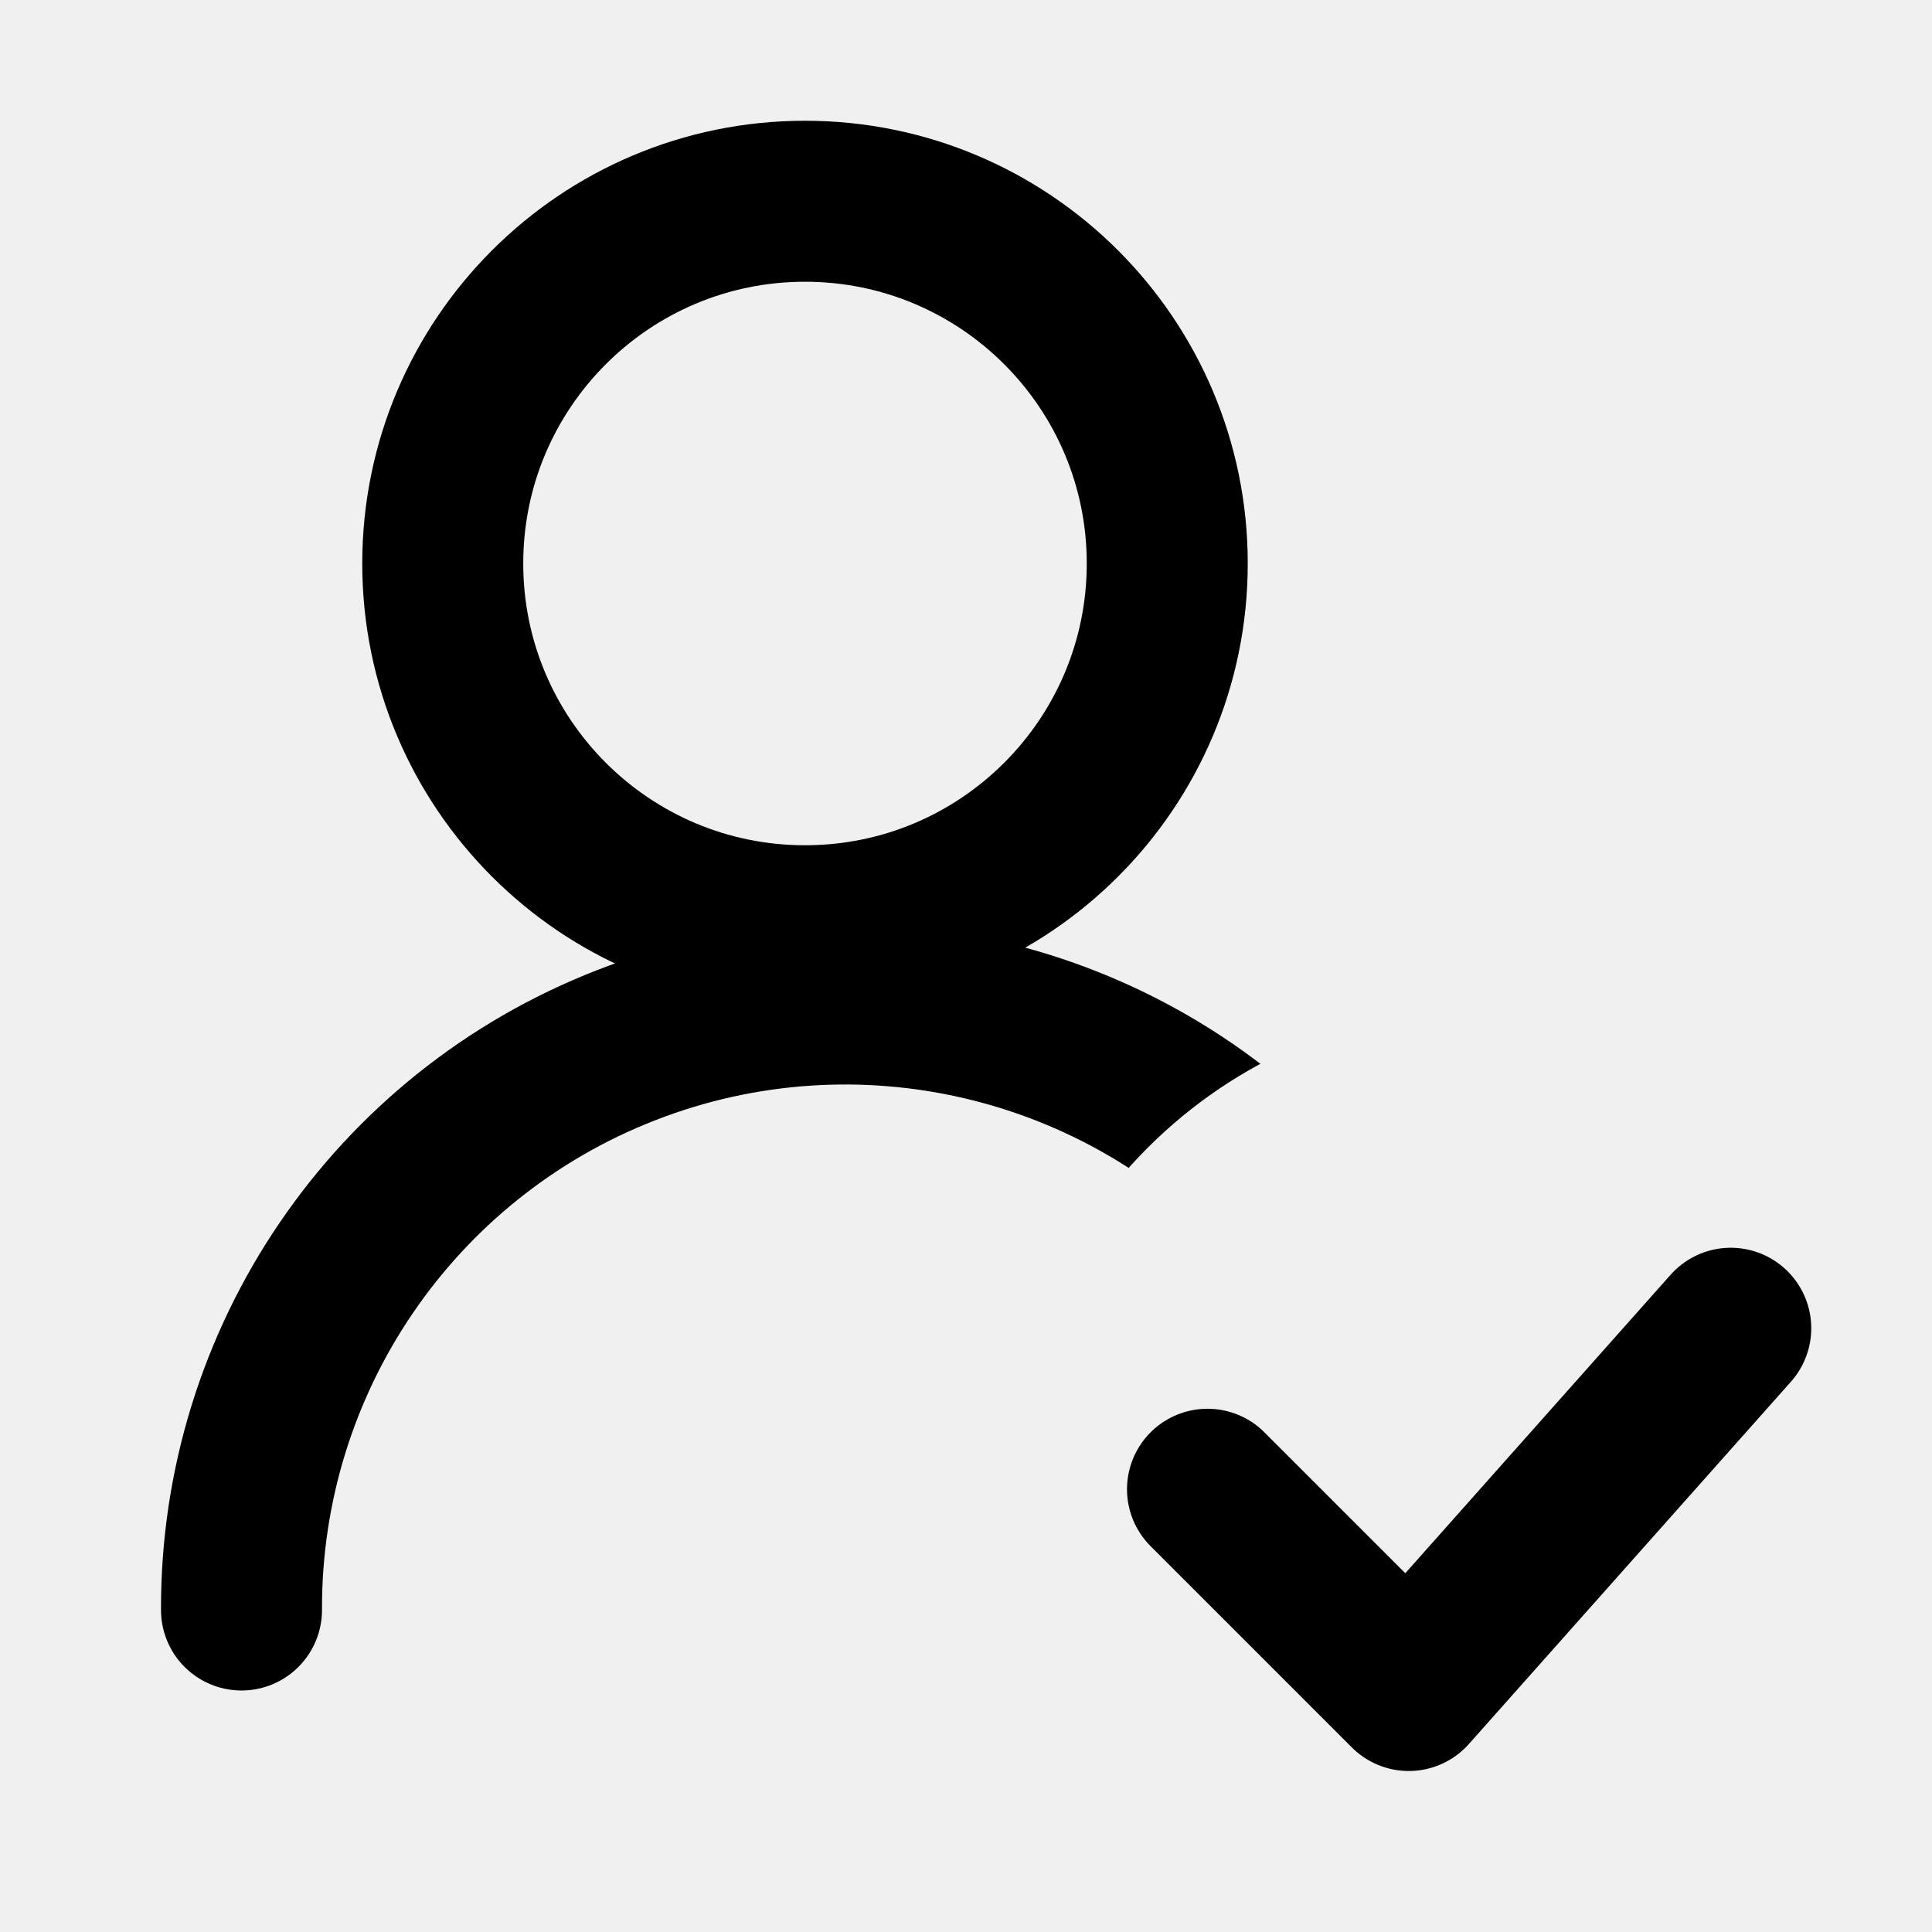
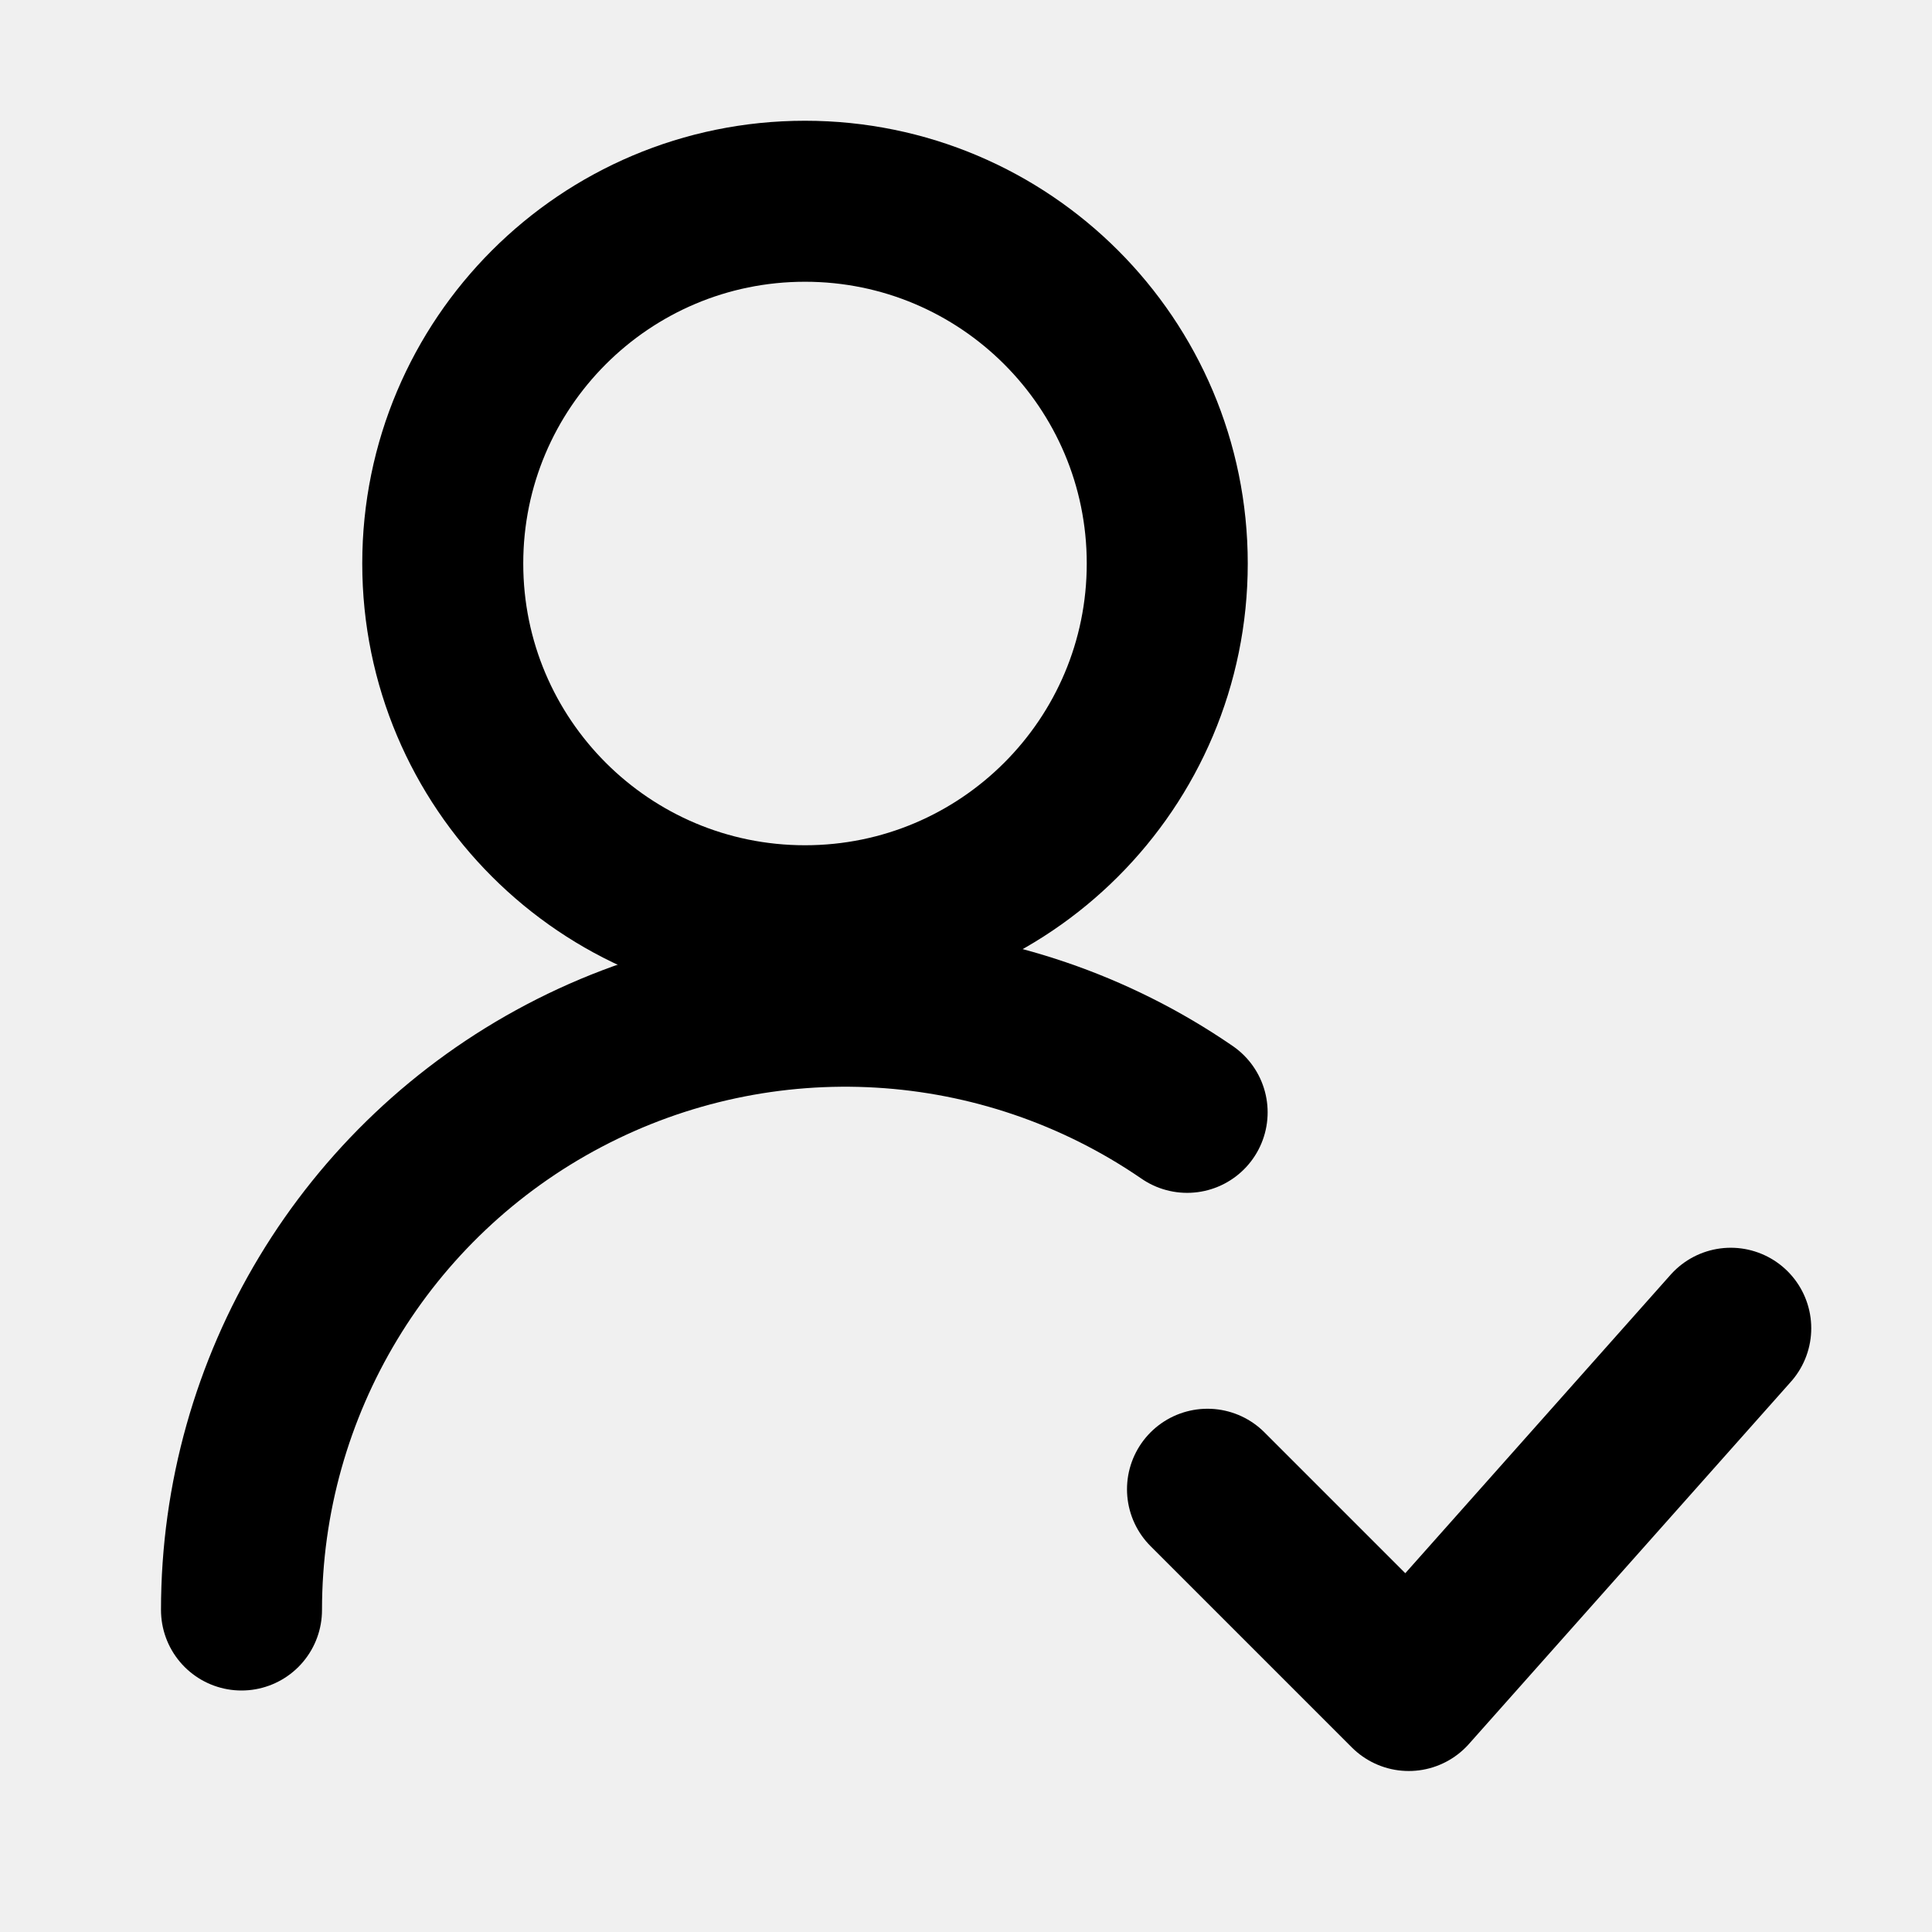
<svg xmlns="http://www.w3.org/2000/svg" viewBox="0 0 24 24" fill="none">
-   <mask id="user-check-cutout-outline">
-     <rect width="24" height="24" fill="white" />
-     <circle cx="18.5" cy="18.5" r="6" fill="black" />
-   </mask>
-   <g mask="url(#user-check-cutout-outline)">
-     <circle cx="10" cy="7" r="4.5" stroke="currentColor" stroke-linecap="round" stroke-linejoin="round" stroke-width="2" />
-     <path stroke="currentColor" stroke-linecap="round" stroke-linejoin="round" stroke-width="2" d="M3 20a7.5 7.5 0 0 1 13.04-5.083" />
-   </g>
+   <circle cx="10" cy="7" r="4.5" stroke="currentColor" stroke-linecap="round" stroke-linejoin="round" stroke-width="2" />
+   <path stroke="currentColor" stroke-linecap="round" stroke-linejoin="round" stroke-width="2" d="M3 20a7.5 7.5 0 0 1 11.747-6.182" />
  <path stroke="currentColor" stroke-linecap="round" stroke-linejoin="round" stroke-width="2" d="m15 18.5 2.5 2.5 4-4.5" />
</svg>
